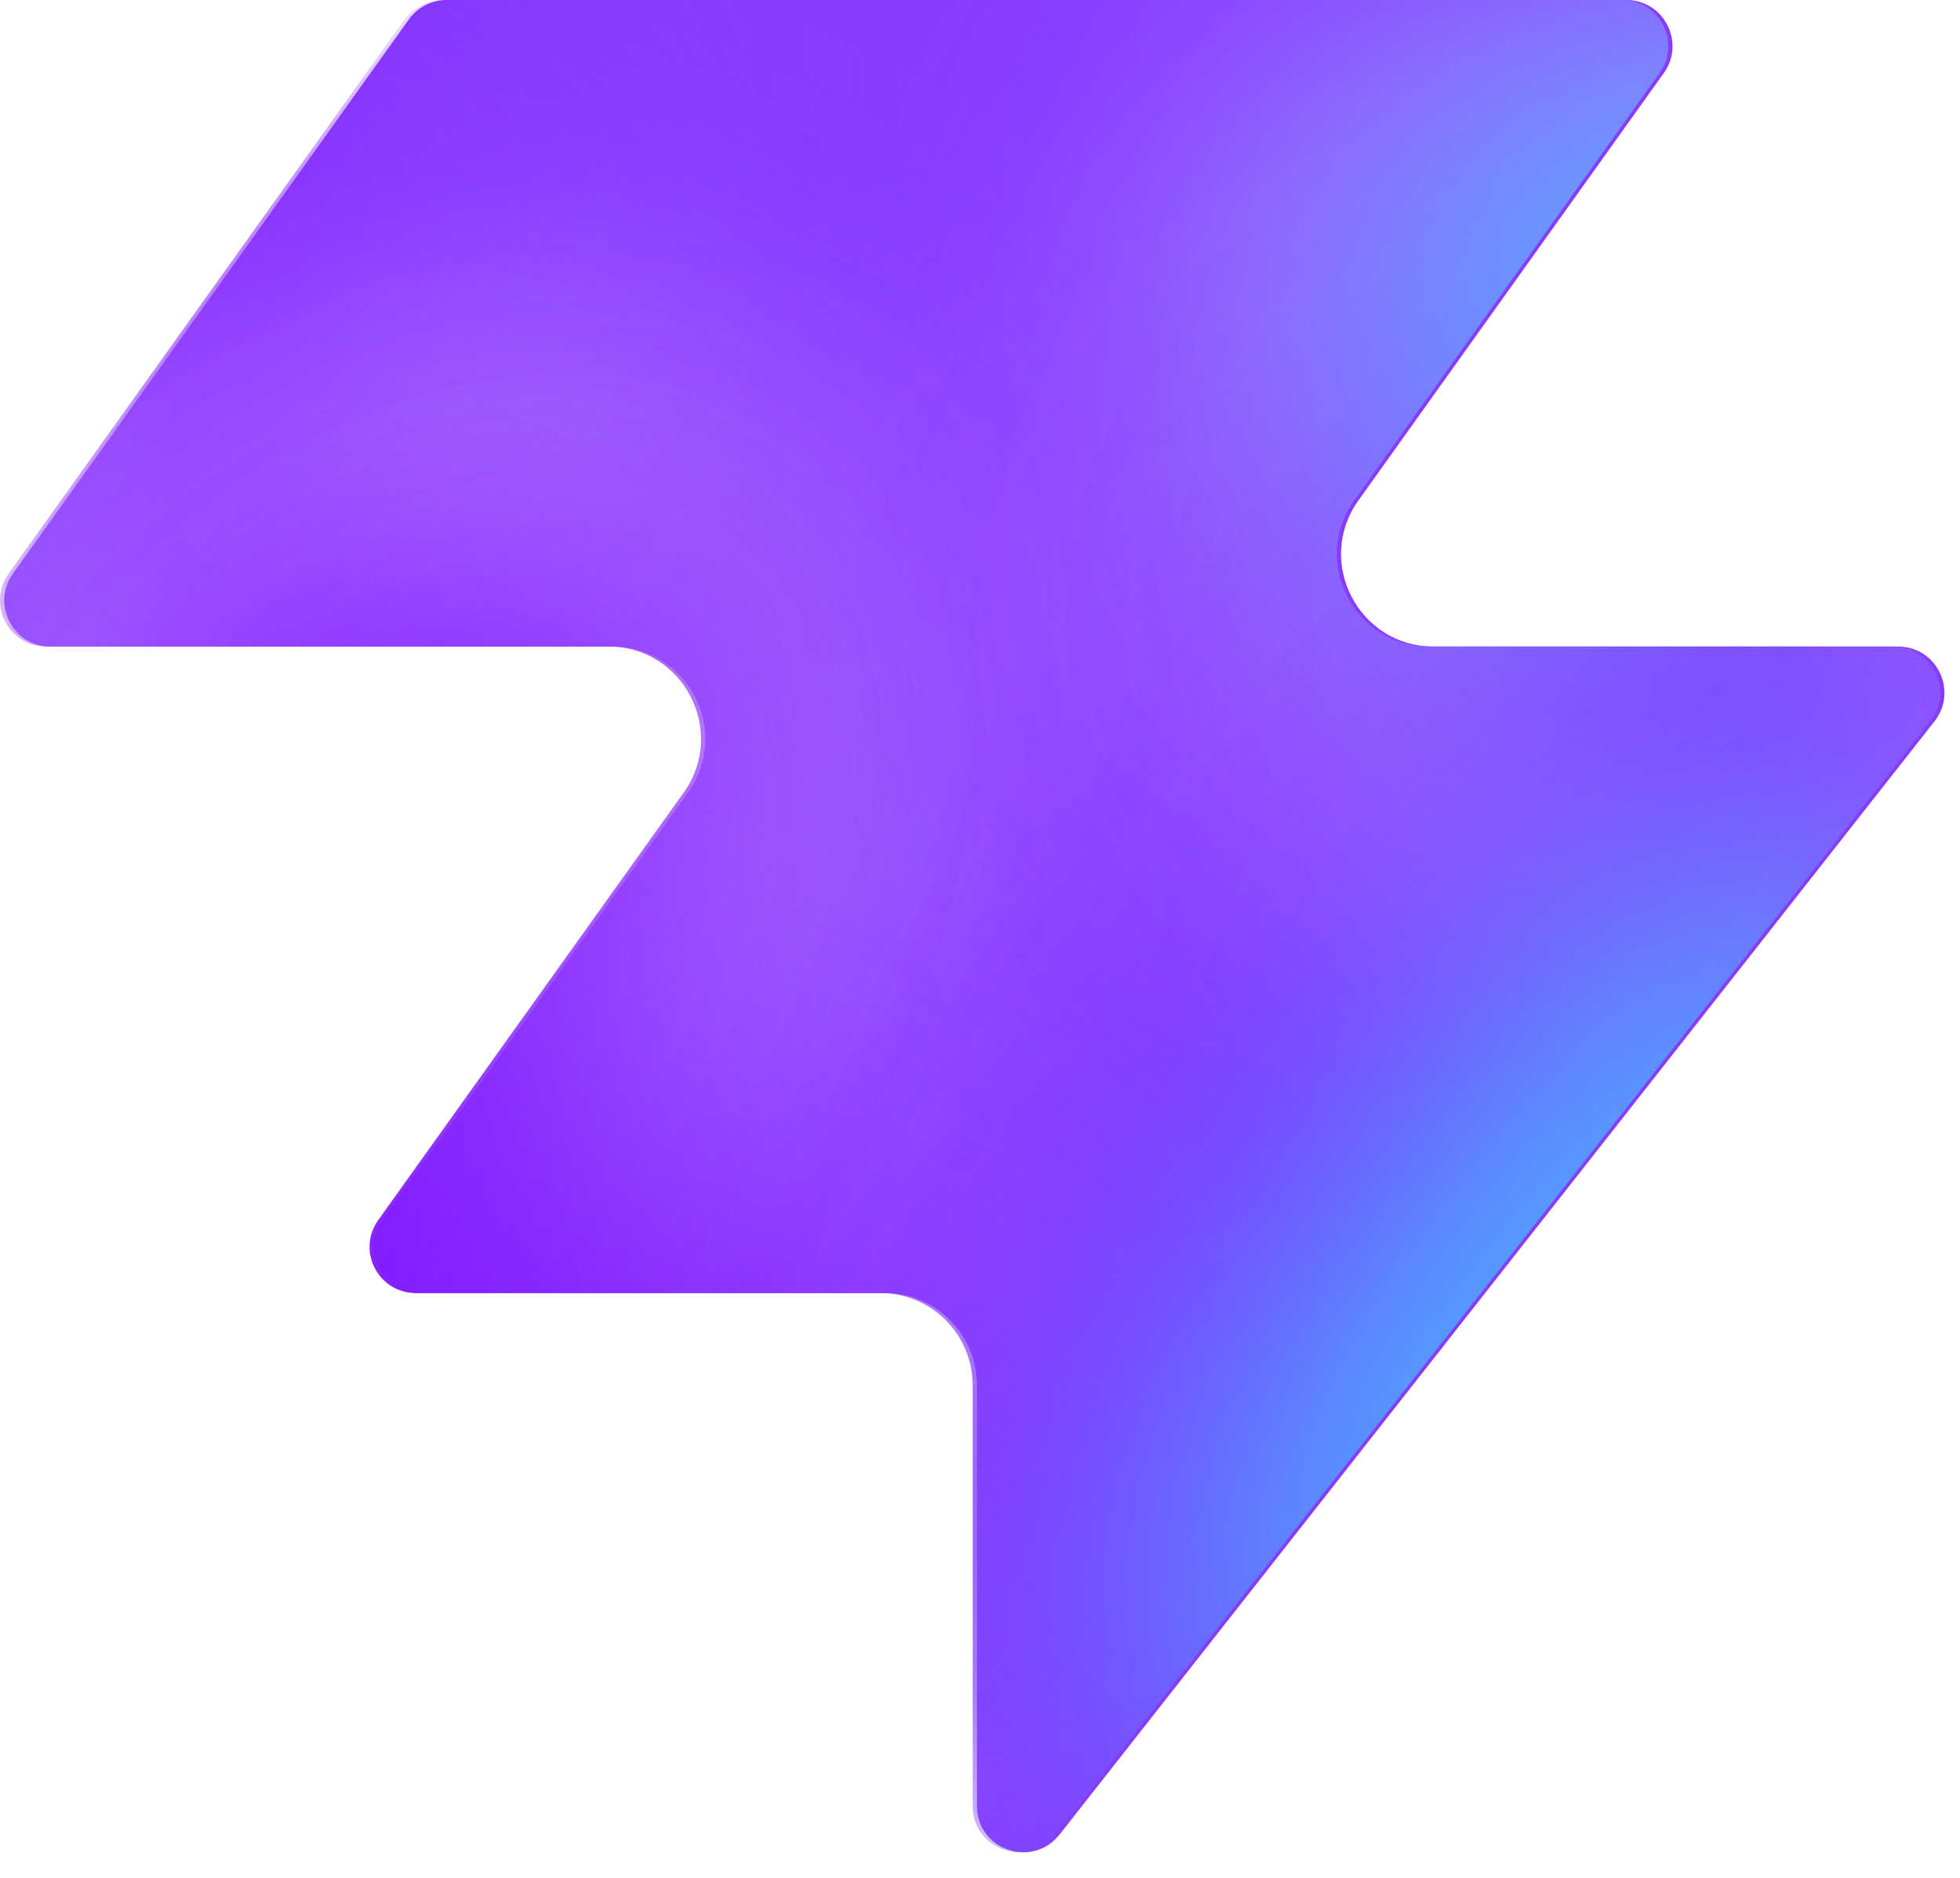
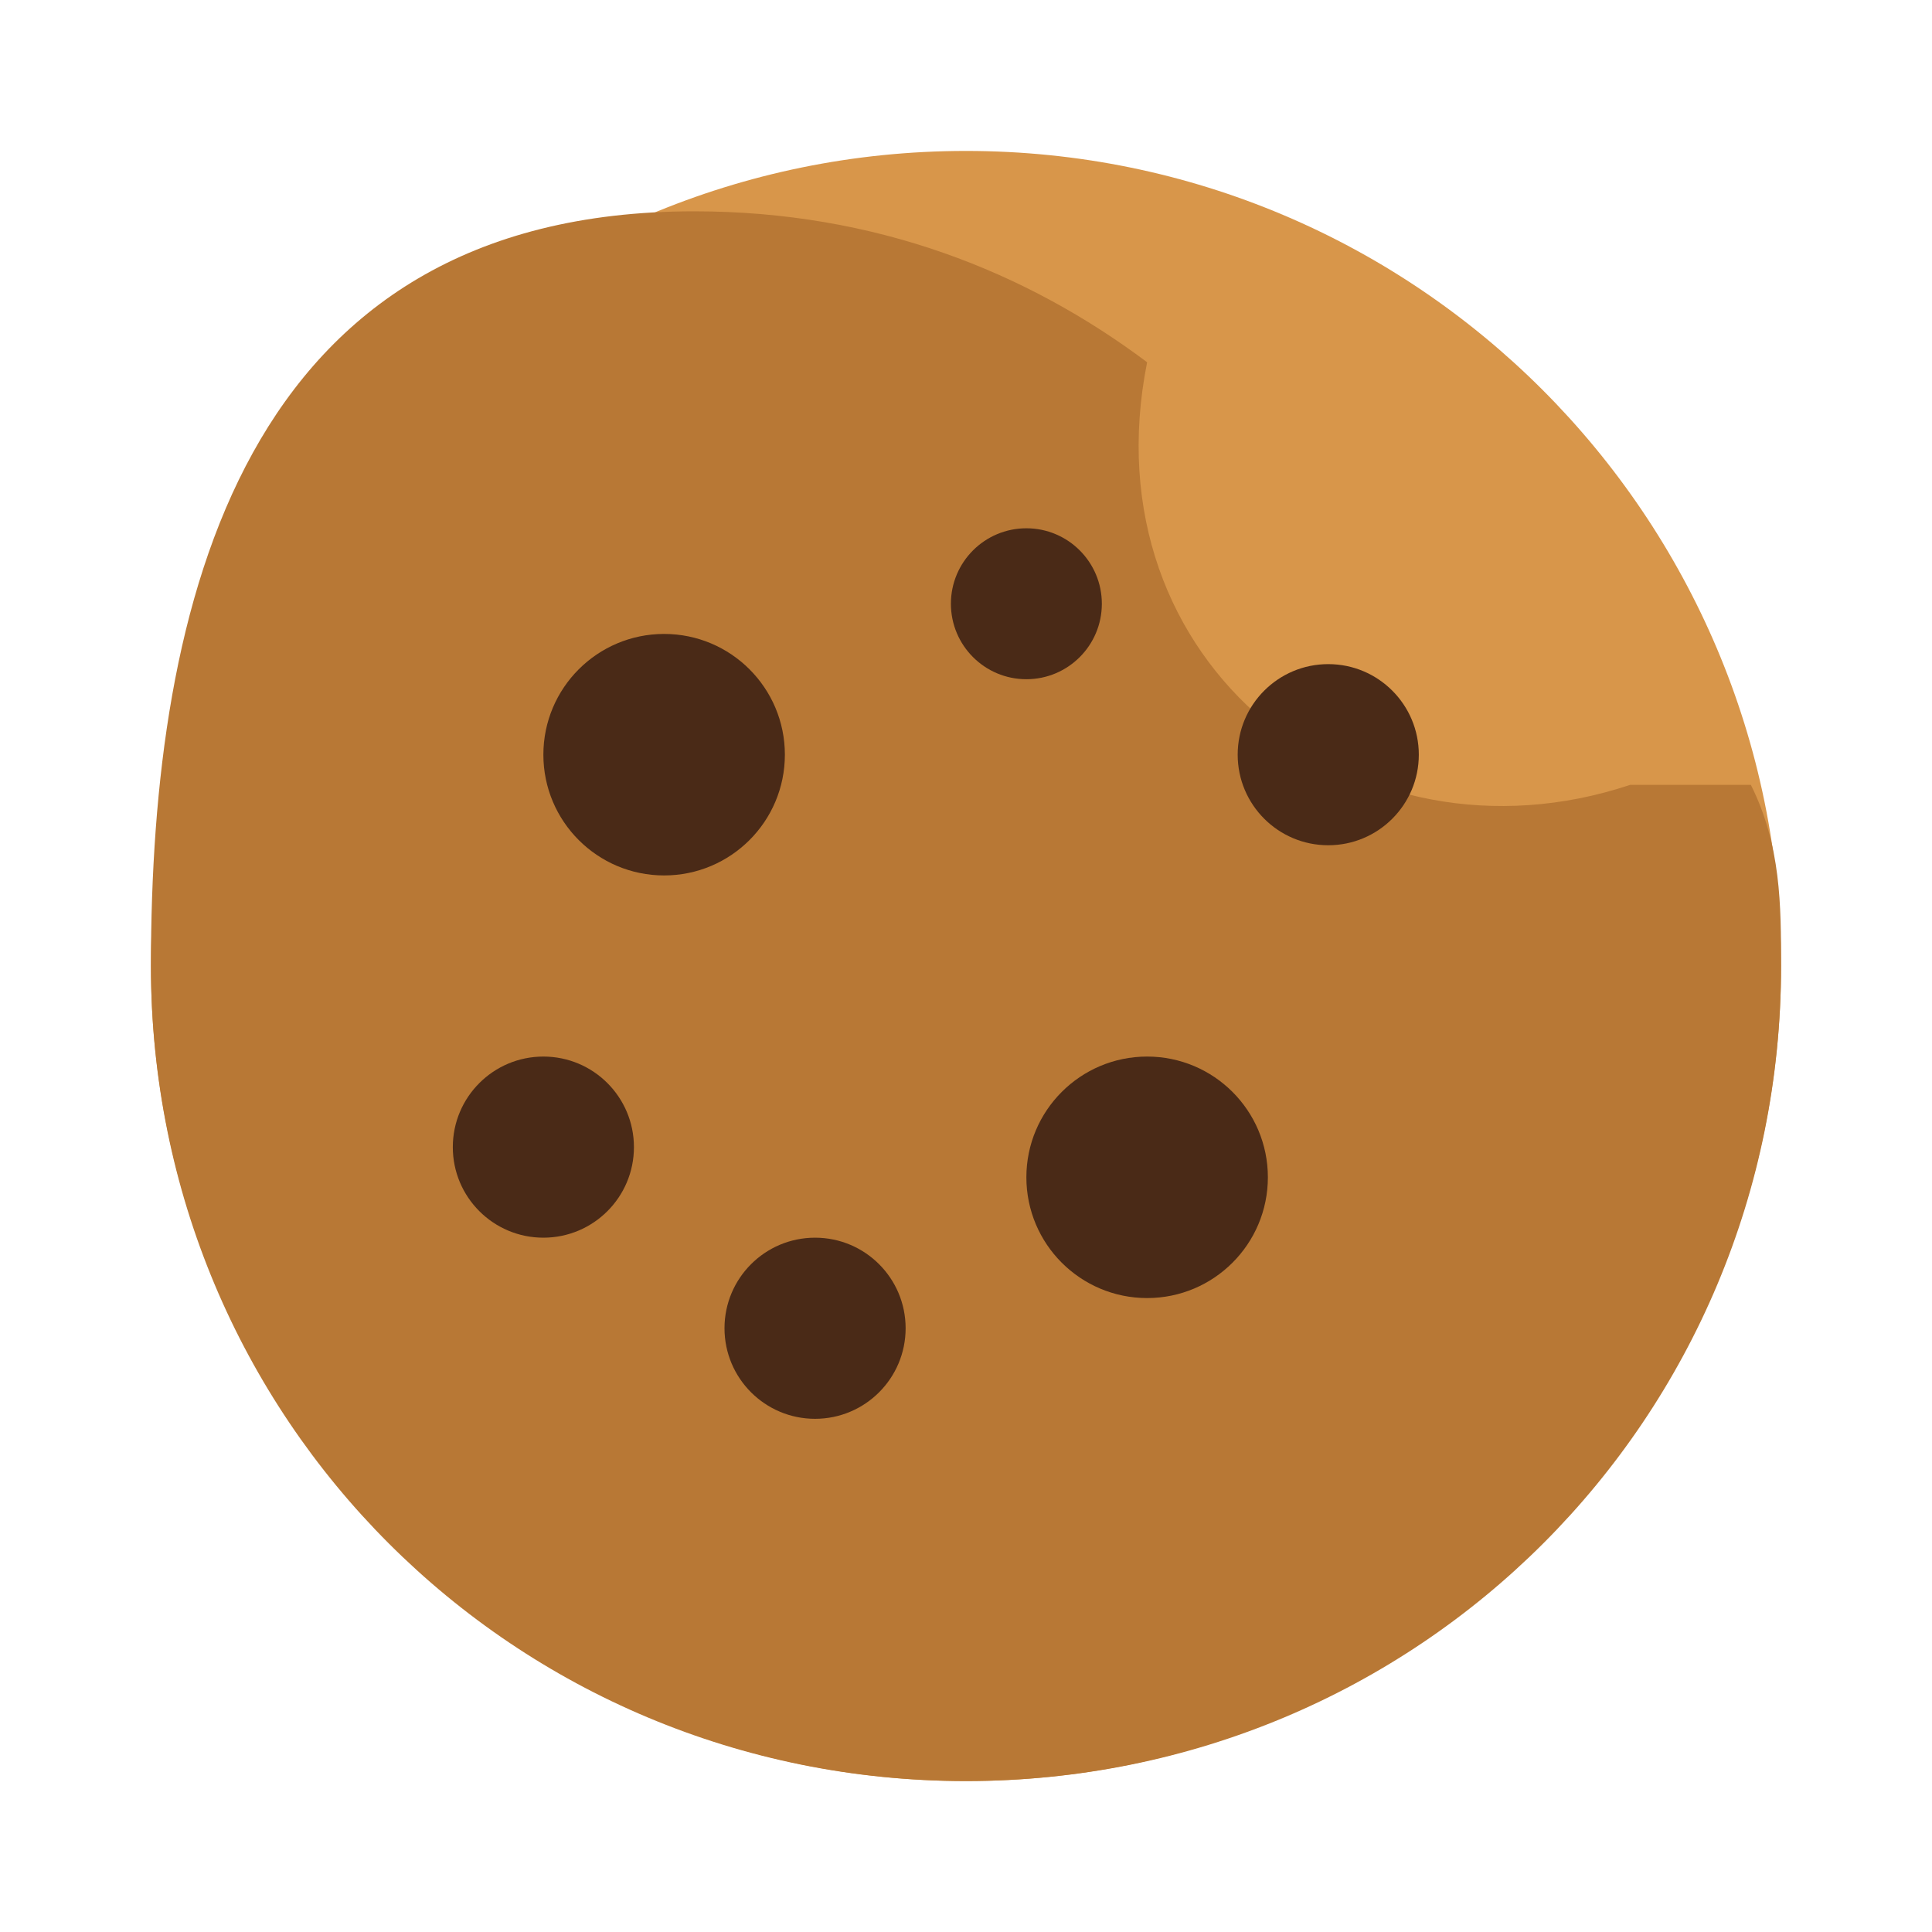
- <svg xmlns="http://www.w3.org/2000/svg" width="48" height="46" fill="none" viewBox="0 0 48 46">
-   <path fill="#863bff" d="M25.946 44.938c-.664.845-2.021.375-2.021-.698V33.937a2.26 2.26 0 0 0-2.262-2.262H10.287c-.92 0-1.456-1.04-.92-1.788l7.48-10.471c1.07-1.497 0-3.578-1.842-3.578H1.237c-.92 0-1.456-1.04-.92-1.788L10.013.474c.214-.297.556-.474.92-.474h28.894c.92 0 1.456 1.04.92 1.788l-7.48 10.471c-1.07 1.498 0 3.579 1.842 3.579h11.377c.943 0 1.473 1.088.89 1.83L25.947 44.94z" style="fill:#863bff;fill:color(display-p3 .525 .23 1);fill-opacity:1" />
-   <mask id="a" width="48" height="46" x="0" y="0" maskUnits="userSpaceOnUse" style="mask-type:alpha">
-     <path fill="#000" d="M25.842 44.938c-.664.844-2.021.375-2.021-.698V33.937a2.26 2.26 0 0 0-2.262-2.262H10.183c-.92 0-1.456-1.04-.92-1.788l7.48-10.471c1.07-1.498 0-3.579-1.842-3.579H1.133c-.92 0-1.456-1.04-.92-1.787L9.91.473c.214-.297.556-.474.92-.474h28.894c.92 0 1.456 1.04.92 1.788l-7.48 10.471c-1.07 1.498 0 3.578 1.842 3.578h11.377c.943 0 1.473 1.088.89 1.832L25.843 44.94z" style="fill:#000;fill-opacity:1" />
-   </mask>
-   <g mask="url(#a)">
-     <g filter="url(#b)">
-       <ellipse cx="5.508" cy="14.704" fill="#ede6ff" rx="5.508" ry="14.704" style="fill:#ede6ff;fill:color(display-p3 .927 .903 1);fill-opacity:1" transform="matrix(.00324 1 1 -.00324 -4.47 31.516)" />
-     </g>
-     <g filter="url(#c)">
-       <ellipse cx="10.399" cy="29.851" fill="#ede6ff" rx="10.399" ry="29.851" style="fill:#ede6ff;fill:color(display-p3 .927 .903 1);fill-opacity:1" transform="matrix(.00324 1 1 -.00324 -39.328 7.883)" />
-     </g>
-     <g filter="url(#d)">
-       <ellipse cx="5.508" cy="30.487" fill="#7e14ff" rx="5.508" ry="30.487" style="fill:#7e14ff;fill:color(display-p3 .492 .077 1);fill-opacity:1" transform="rotate(89.814 -25.913 -14.639)scale(1 -1)" />
-     </g>
-     <g filter="url(#e)">
-       <ellipse cx="5.508" cy="30.599" fill="#7e14ff" rx="5.508" ry="30.599" style="fill:#7e14ff;fill:color(display-p3 .492 .077 1);fill-opacity:1" transform="rotate(89.814 -32.644 -3.334)scale(1 -1)" />
-     </g>
-     <g filter="url(#f)">
-       <ellipse cx="5.508" cy="30.599" fill="#7e14ff" rx="5.508" ry="30.599" style="fill:#7e14ff;fill:color(display-p3 .492 .077 1);fill-opacity:1" transform="matrix(.00324 1 1 -.00324 -34.34 30.47)" />
-     </g>
-     <g filter="url(#g)">
-       <ellipse cx="14.072" cy="22.078" fill="#ede6ff" rx="14.072" ry="22.078" style="fill:#ede6ff;fill:color(display-p3 .927 .903 1);fill-opacity:1" transform="rotate(93.35 24.506 48.493)scale(-1 1)" />
-     </g>
-     <g filter="url(#h)">
-       <ellipse cx="3.47" cy="21.501" fill="#7e14ff" rx="3.47" ry="21.501" style="fill:#7e14ff;fill:color(display-p3 .492 .077 1);fill-opacity:1" transform="rotate(89.009 28.708 47.59)scale(-1 1)" />
-     </g>
-     <g filter="url(#i)">
-       <ellipse cx="3.47" cy="21.501" fill="#7e14ff" rx="3.47" ry="21.501" style="fill:#7e14ff;fill:color(display-p3 .492 .077 1);fill-opacity:1" transform="rotate(89.009 28.708 47.59)scale(-1 1)" />
-     </g>
-     <g filter="url(#j)">
-       <ellipse cx=".387" cy="8.972" fill="#7e14ff" rx="4.407" ry="29.108" style="fill:#7e14ff;fill:color(display-p3 .492 .077 1);fill-opacity:1" transform="rotate(39.51 .387 8.972)" />
-     </g>
-     <g filter="url(#k)">
-       <ellipse cx="47.523" cy="-6.092" fill="#7e14ff" rx="4.407" ry="29.108" style="fill:#7e14ff;fill:color(display-p3 .492 .077 1);fill-opacity:1" transform="rotate(37.892 47.523 -6.092)" />
-     </g>
-     <g filter="url(#l)">
-       <ellipse cx="41.412" cy="6.333" fill="#47bfff" rx="5.971" ry="9.665" style="fill:#47bfff;fill:color(display-p3 .28 .748 1);fill-opacity:1" transform="rotate(37.892 41.412 6.333)" />
-     </g>
-     <g filter="url(#m)">
-       <ellipse cx="-1.879" cy="38.332" fill="#7e14ff" rx="4.407" ry="29.108" style="fill:#7e14ff;fill:color(display-p3 .492 .077 1);fill-opacity:1" transform="rotate(37.892 -1.88 38.332)" />
-     </g>
-     <g filter="url(#n)">
-       <ellipse cx="-1.879" cy="38.332" fill="#7e14ff" rx="4.407" ry="29.108" style="fill:#7e14ff;fill:color(display-p3 .492 .077 1);fill-opacity:1" transform="rotate(37.892 -1.88 38.332)" />
-     </g>
-     <g filter="url(#o)">
-       <ellipse cx="35.651" cy="29.907" fill="#7e14ff" rx="4.407" ry="29.108" style="fill:#7e14ff;fill:color(display-p3 .492 .077 1);fill-opacity:1" transform="rotate(37.892 35.651 29.907)" />
-     </g>
-     <g filter="url(#p)">
-       <ellipse cx="38.418" cy="32.4" fill="#47bfff" rx="5.971" ry="15.297" style="fill:#47bfff;fill:color(display-p3 .28 .748 1);fill-opacity:1" transform="rotate(37.892 38.418 32.4)" />
-     </g>
-   </g>
-   <defs>
-     <filter id="b" width="60.045" height="41.654" x="-19.77" y="16.149" color-interpolation-filters="sRGB" filterUnits="userSpaceOnUse">
-       <feFlood flood-opacity="0" result="BackgroundImageFix" />
-       <feBlend in="SourceGraphic" in2="BackgroundImageFix" result="shape" />
-       <feGaussianBlur result="effect1_foregroundBlur_2002_17158" stdDeviation="7.659" />
-     </filter>
-     <filter id="c" width="90.34" height="51.437" x="-54.613" y="-7.533" color-interpolation-filters="sRGB" filterUnits="userSpaceOnUse">
-       <feFlood flood-opacity="0" result="BackgroundImageFix" />
-       <feBlend in="SourceGraphic" in2="BackgroundImageFix" result="shape" />
-       <feGaussianBlur result="effect1_foregroundBlur_2002_17158" stdDeviation="7.659" />
-     </filter>
-     <filter id="d" width="79.355" height="29.4" x="-49.64" y="2.03" color-interpolation-filters="sRGB" filterUnits="userSpaceOnUse">
-       <feFlood flood-opacity="0" result="BackgroundImageFix" />
-       <feBlend in="SourceGraphic" in2="BackgroundImageFix" result="shape" />
-       <feGaussianBlur result="effect1_foregroundBlur_2002_17158" stdDeviation="4.596" />
-     </filter>
-     <filter id="e" width="79.579" height="29.4" x="-45.045" y="20.029" color-interpolation-filters="sRGB" filterUnits="userSpaceOnUse">
-       <feFlood flood-opacity="0" result="BackgroundImageFix" />
-       <feBlend in="SourceGraphic" in2="BackgroundImageFix" result="shape" />
-       <feGaussianBlur result="effect1_foregroundBlur_2002_17158" stdDeviation="4.596" />
-     </filter>
-     <filter id="f" width="79.579" height="29.4" x="-43.513" y="21.178" color-interpolation-filters="sRGB" filterUnits="userSpaceOnUse">
-       <feFlood flood-opacity="0" result="BackgroundImageFix" />
-       <feBlend in="SourceGraphic" in2="BackgroundImageFix" result="shape" />
-       <feGaussianBlur result="effect1_foregroundBlur_2002_17158" stdDeviation="4.596" />
-     </filter>
-     <filter id="g" width="74.749" height="58.852" x="15.756" y="-17.901" color-interpolation-filters="sRGB" filterUnits="userSpaceOnUse">
-       <feFlood flood-opacity="0" result="BackgroundImageFix" />
-       <feBlend in="SourceGraphic" in2="BackgroundImageFix" result="shape" />
-       <feGaussianBlur result="effect1_foregroundBlur_2002_17158" stdDeviation="7.659" />
-     </filter>
-     <filter id="h" width="61.377" height="25.362" x="23.548" y="2.284" color-interpolation-filters="sRGB" filterUnits="userSpaceOnUse">
-       <feFlood flood-opacity="0" result="BackgroundImageFix" />
-       <feBlend in="SourceGraphic" in2="BackgroundImageFix" result="shape" />
-       <feGaussianBlur result="effect1_foregroundBlur_2002_17158" stdDeviation="4.596" />
-     </filter>
-     <filter id="i" width="61.377" height="25.362" x="23.548" y="2.284" color-interpolation-filters="sRGB" filterUnits="userSpaceOnUse">
-       <feFlood flood-opacity="0" result="BackgroundImageFix" />
-       <feBlend in="SourceGraphic" in2="BackgroundImageFix" result="shape" />
-       <feGaussianBlur result="effect1_foregroundBlur_2002_17158" stdDeviation="4.596" />
-     </filter>
-     <filter id="j" width="56.045" height="63.649" x="-27.636" y="-22.853" color-interpolation-filters="sRGB" filterUnits="userSpaceOnUse">
-       <feFlood flood-opacity="0" result="BackgroundImageFix" />
-       <feBlend in="SourceGraphic" in2="BackgroundImageFix" result="shape" />
-       <feGaussianBlur result="effect1_foregroundBlur_2002_17158" stdDeviation="4.596" />
-     </filter>
-     <filter id="k" width="54.814" height="64.646" x="20.116" y="-38.415" color-interpolation-filters="sRGB" filterUnits="userSpaceOnUse">
-       <feFlood flood-opacity="0" result="BackgroundImageFix" />
-       <feBlend in="SourceGraphic" in2="BackgroundImageFix" result="shape" />
-       <feGaussianBlur result="effect1_foregroundBlur_2002_17158" stdDeviation="4.596" />
-     </filter>
-     <filter id="l" width="33.541" height="35.313" x="24.641" y="-11.323" color-interpolation-filters="sRGB" filterUnits="userSpaceOnUse">
-       <feFlood flood-opacity="0" result="BackgroundImageFix" />
-       <feBlend in="SourceGraphic" in2="BackgroundImageFix" result="shape" />
-       <feGaussianBlur result="effect1_foregroundBlur_2002_17158" stdDeviation="4.596" />
-     </filter>
-     <filter id="m" width="54.814" height="64.646" x="-29.286" y="6.009" color-interpolation-filters="sRGB" filterUnits="userSpaceOnUse">
-       <feFlood flood-opacity="0" result="BackgroundImageFix" />
-       <feBlend in="SourceGraphic" in2="BackgroundImageFix" result="shape" />
-       <feGaussianBlur result="effect1_foregroundBlur_2002_17158" stdDeviation="4.596" />
-     </filter>
-     <filter id="n" width="54.814" height="64.646" x="-29.286" y="6.009" color-interpolation-filters="sRGB" filterUnits="userSpaceOnUse">
-       <feFlood flood-opacity="0" result="BackgroundImageFix" />
-       <feBlend in="SourceGraphic" in2="BackgroundImageFix" result="shape" />
-       <feGaussianBlur result="effect1_foregroundBlur_2002_17158" stdDeviation="4.596" />
-     </filter>
-     <filter id="o" width="54.814" height="64.646" x="8.244" y="-2.416" color-interpolation-filters="sRGB" filterUnits="userSpaceOnUse">
-       <feFlood flood-opacity="0" result="BackgroundImageFix" />
-       <feBlend in="SourceGraphic" in2="BackgroundImageFix" result="shape" />
-       <feGaussianBlur result="effect1_foregroundBlur_2002_17158" stdDeviation="4.596" />
-     </filter>
-     <filter id="p" width="39.409" height="43.623" x="18.713" y="10.588" color-interpolation-filters="sRGB" filterUnits="userSpaceOnUse">
-       <feFlood flood-opacity="0" result="BackgroundImageFix" />
-       <feBlend in="SourceGraphic" in2="BackgroundImageFix" result="shape" />
-       <feGaussianBlur result="effect1_foregroundBlur_2002_17158" stdDeviation="4.596" />
-     </filter>
-   </defs>
+ <svg xmlns="http://www.w3.org/2000/svg" viewBox="0 0 64 64">
+   <circle cx="32" cy="32" r="27" fill="#D8964A" />
+   <path fill="#B87835" d="M54 26c-9 3-18-4-16-14-4-3-9-5-15-5C8 7 5 20 5 32c0 15 12 27 27 27s27-12 27-27c0-2 0-4-1-6-1 0-3 0-4 0z" />
+   <circle cx="22" cy="25" r="4" fill="#4A2A17" />
+   <circle cx="38" cy="39" r="4" fill="#4A2A17" />
+   <circle cx="27" cy="44" r="3" fill="#4A2A17" />
+   <circle cx="44" cy="25" r="3" fill="#4A2A17" />
+   <circle cx="18" cy="38" r="3" fill="#4A2A17" />
+   <circle cx="34" cy="20" r="2.5" fill="#4A2A17" />
</svg>
